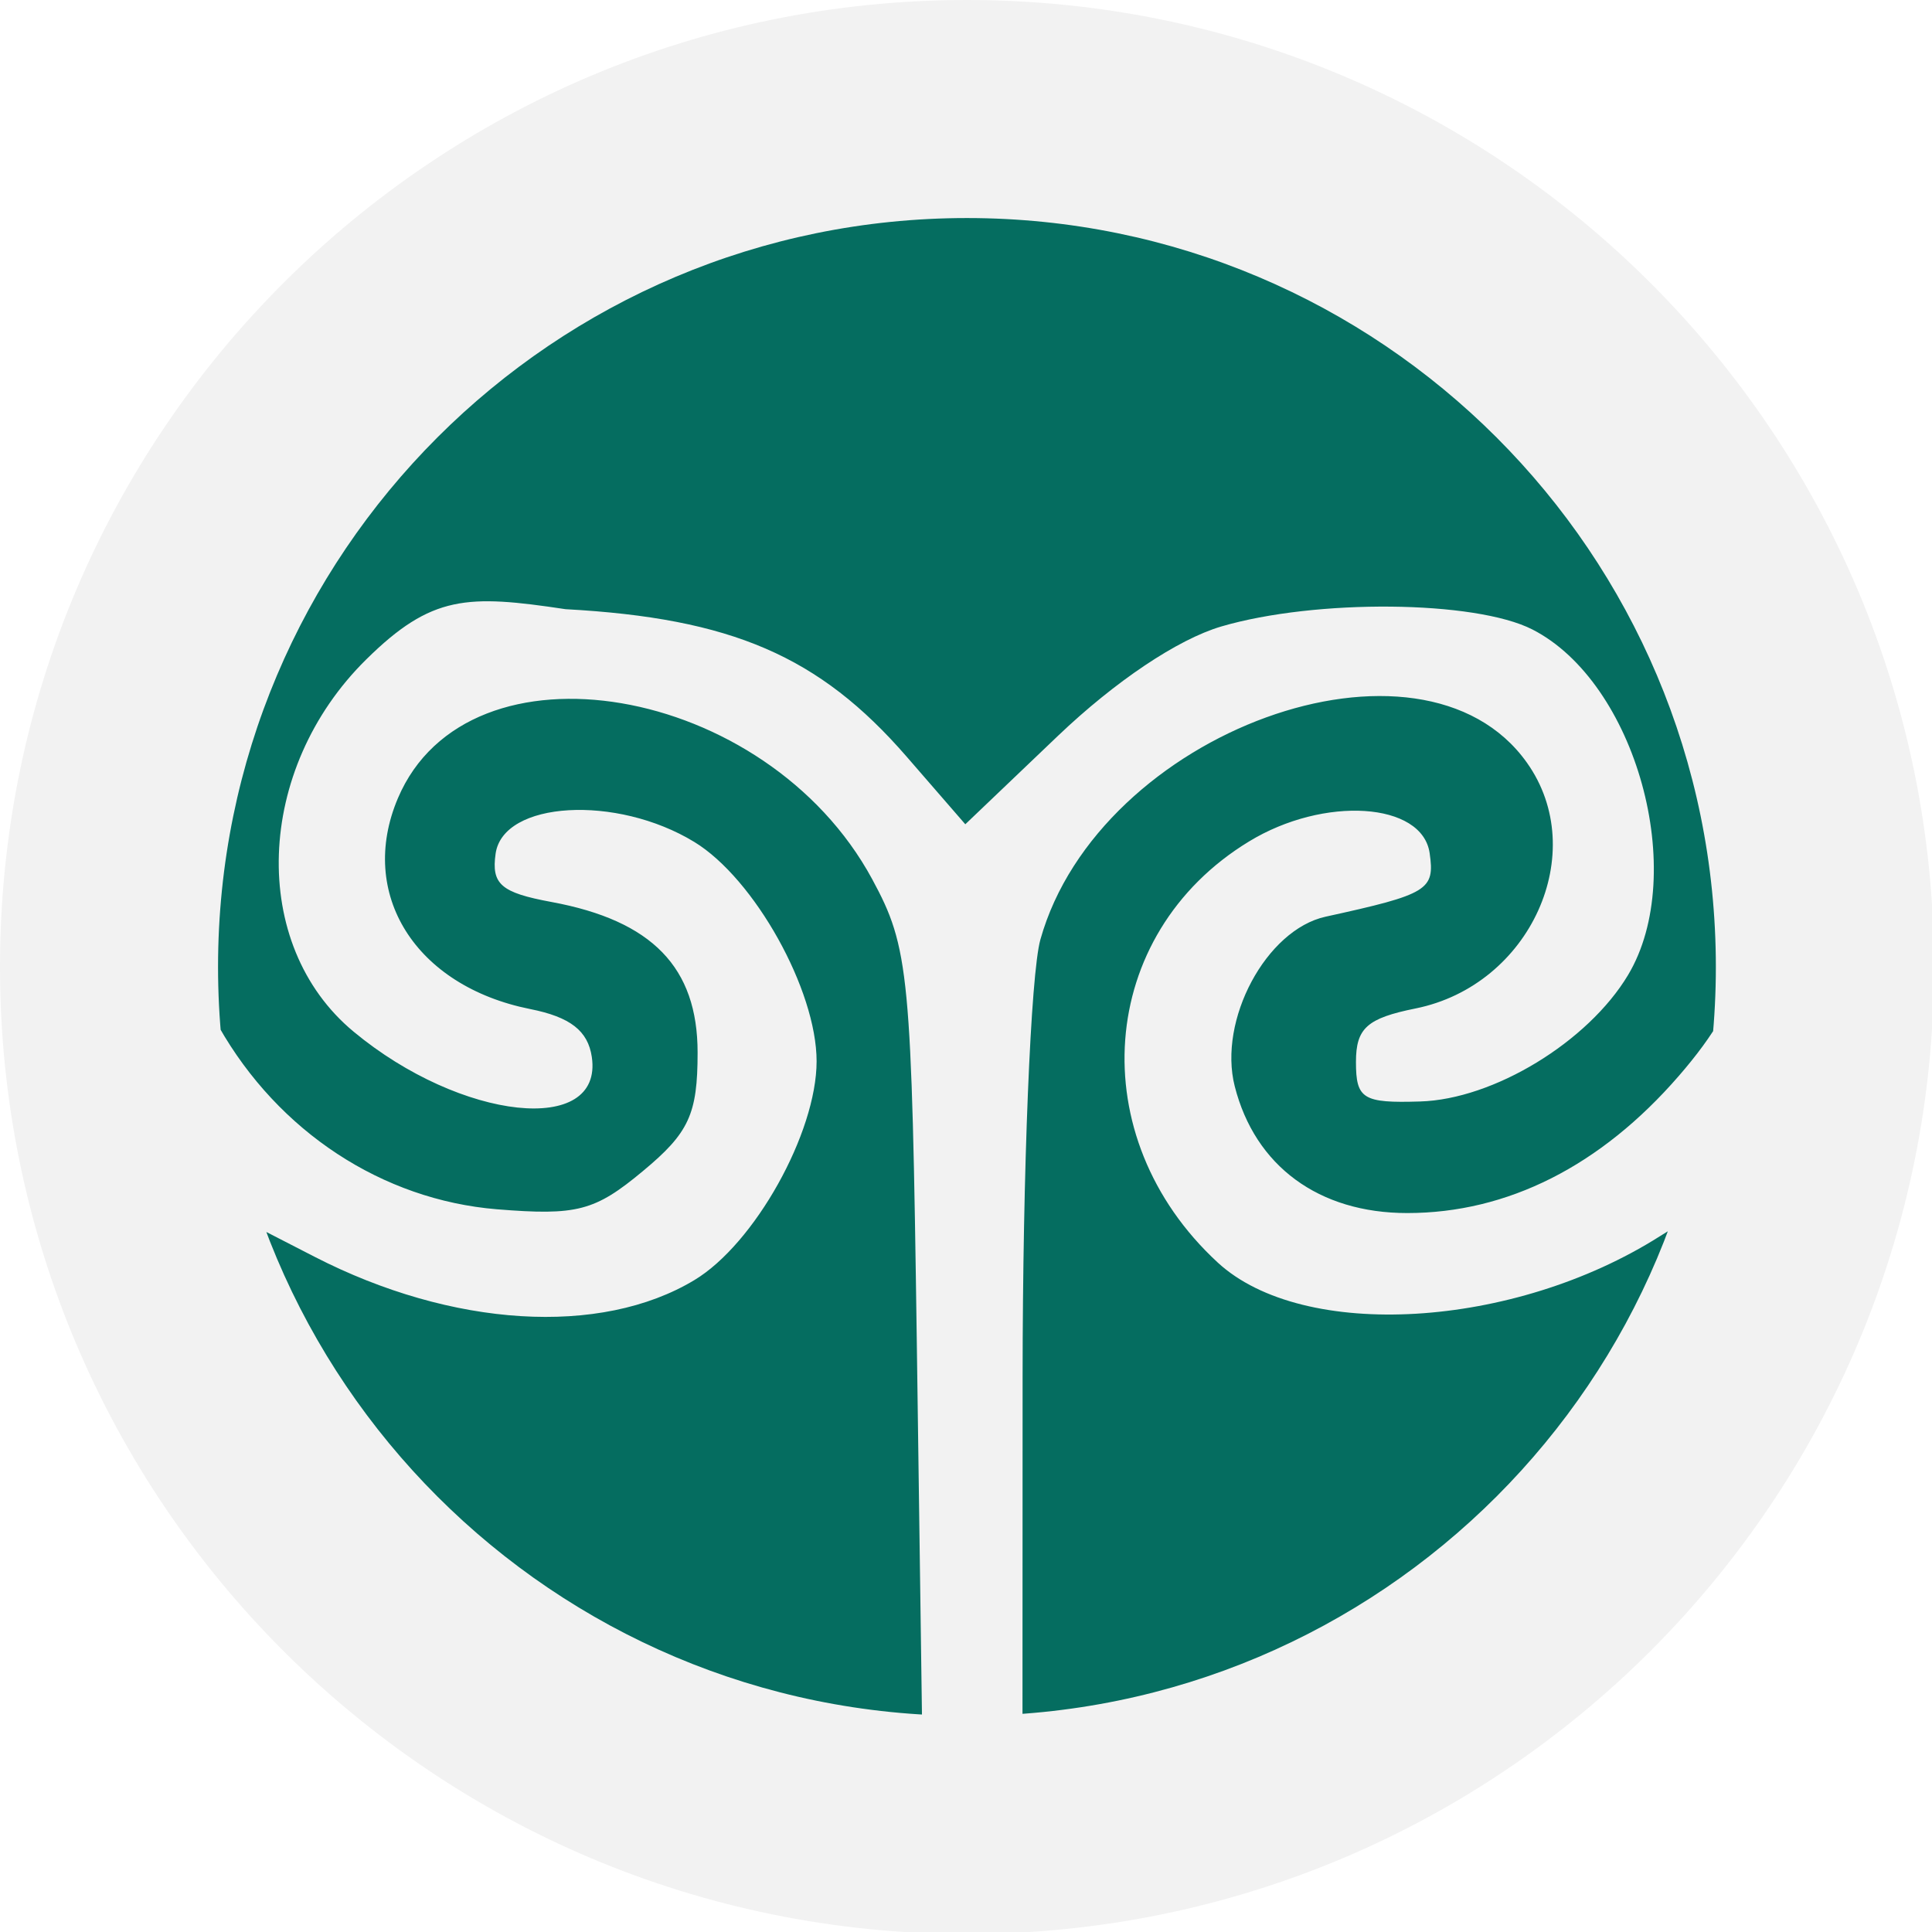
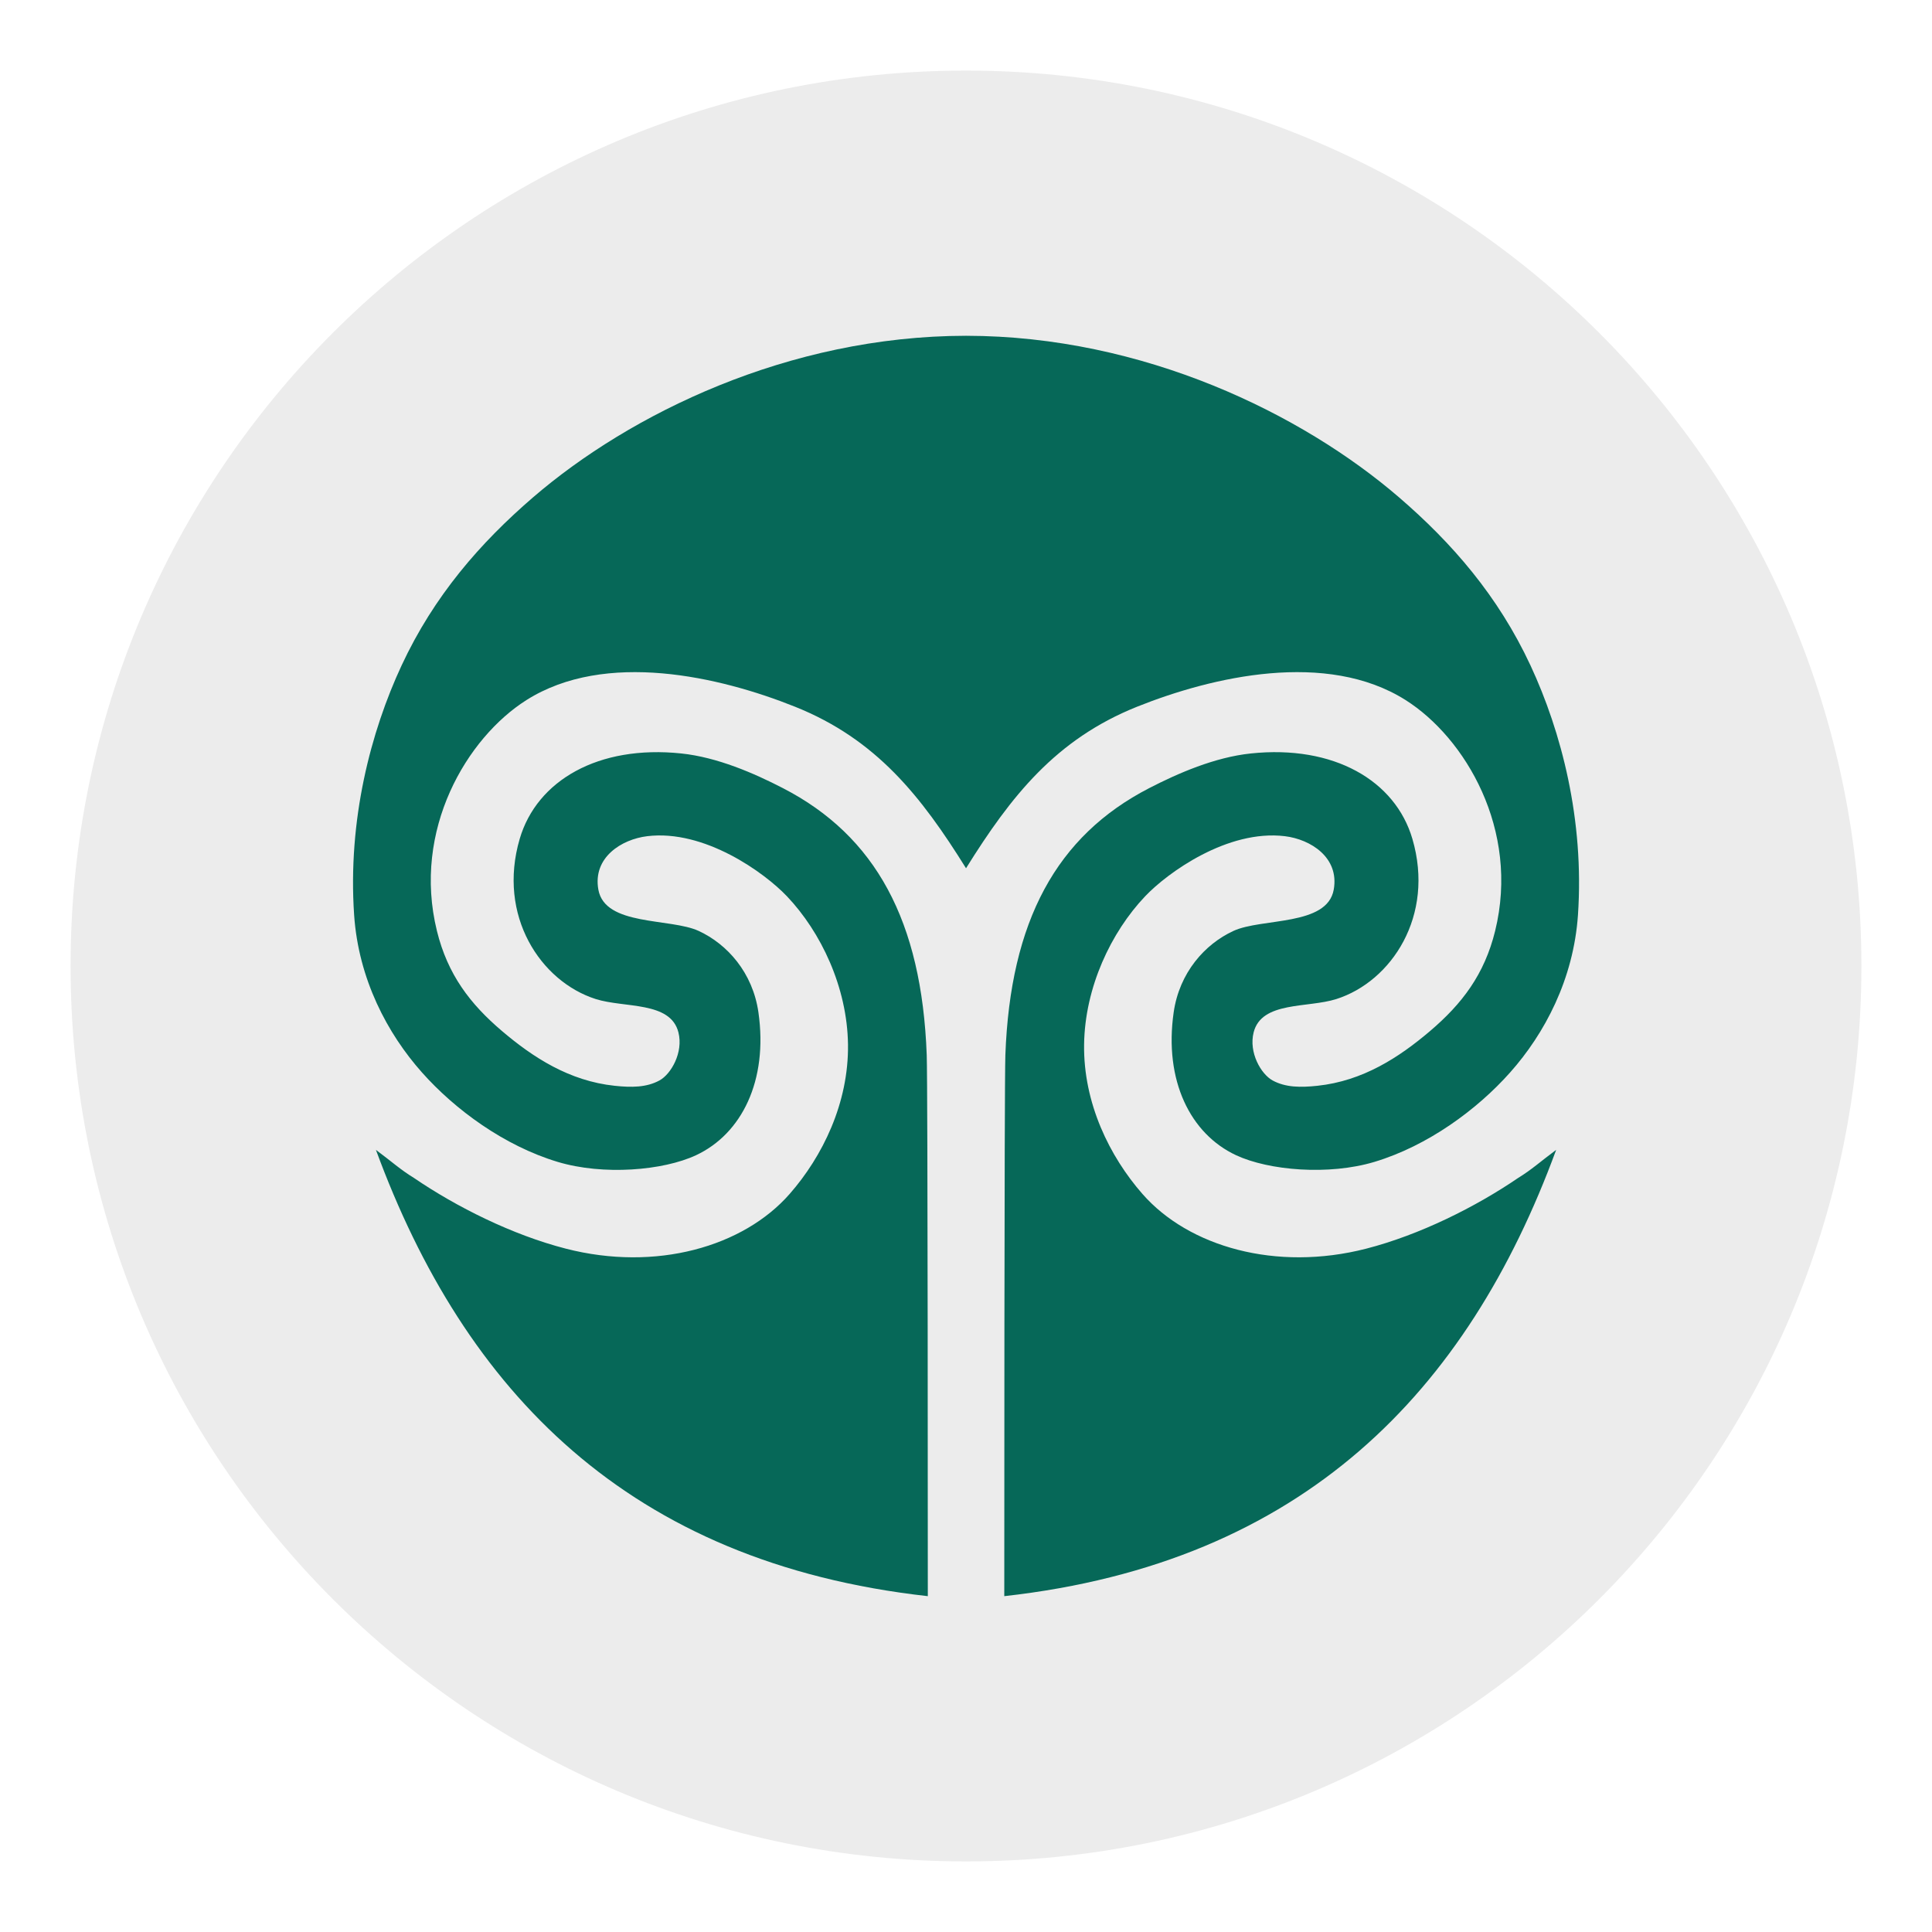
- <svg xmlns="http://www.w3.org/2000/svg" width="64px" height="64px" viewBox="0 0 64 64" version="1.1">
-   <defs>
+ <svg xmlns="http://www.w3.org/2000/svg" width="64px" height="64px" viewBox="0 0 64 64" version="1.1" id="svg5">
+   <defs id="defs2">
    <clipPath id="clip1">
-       <path d="M 7 7 L 57 7 L 57 57 L 7 57 Z M 7 7 " />
+       <path d="M 7 7 L 57 7 L 57 57 L 7 57 Z M 7 7 " id="path1" />
    </clipPath>
    <clipPath id="clip2">
-       <path d="M 56.84 32.031 C 56.84 18.332 45.734 7.223 32.031 7.223 C 18.332 7.223 7.223 18.332 7.223 32.031 C 7.223 45.734 18.332 56.84 32.031 56.84 C 45.734 56.84 56.84 45.734 56.84 32.031 Z M 56.84 32.031 " />
+       <path d="M 56.84 32.031 C 56.84 18.332 45.734 7.223 32.031 7.223 C 18.332 7.223 7.223 18.332 7.223 32.031 C 7.223 45.734 18.332 56.84 32.031 56.84 C 45.734 56.84 56.84 45.734 56.84 32.031 Z M 56.84 32.031 " id="path2" />
+     </clipPath>
+     <clipPath clipPathUnits="userSpaceOnUse" id="clipPath5">
+       <path d="m -73.541,-91 h 39.288 c 5.224,0 9.459,4.235 9.459,9.459 v 39.288 c 0,5.224 -4.235,9.459 -9.459,9.459 H -73.541 C -78.765,-32.793 -83,-37.028 -83,-42.252 V -81.541 C -83,-86.765 -78.765,-91 -73.541,-91 Z m 0,0" id="path5" style="stroke-width:0.91" />
    </clipPath>
  </defs>
-   <g id="surface2">
-     <path style=" stroke:none;fill-rule:nonzero;fill:rgb(94.902%,94.902%,94.902%);fill-opacity:1;" d="M 64.066 32.031 C 64.066 14.34 49.723 0 32.031 0 C 14.34 0 0 14.34 0 32.031 C 0 49.723 14.34 64.066 32.031 64.066 C 49.723 64.066 64.066 49.723 64.066 32.031 Z M 64.066 32.031 " />
-     <g clip-path="url(#clip1)" clip-rule="nonzero">
-       <g clip-path="url(#clip2)" clip-rule="nonzero">
-         <path style=" stroke:none;fill-rule:nonzero;fill:rgb(1.961%,42.745%,37.647%);fill-opacity:1;" d="M 33.875 45.582 C 33.879 38.773 34.141 32.266 34.465 31.121 C 36.402 24.23 47.094 20.348 50.582 25.266 C 52.691 28.234 50.699 32.637 46.895 33.406 C 45.285 33.73 44.918 34.059 44.918 35.18 C 44.918 36.402 45.148 36.547 47.039 36.488 C 49.477 36.418 52.602 34.516 53.93 32.301 C 55.949 28.93 54.195 22.605 50.762 20.852 C 48.863 19.883 43.578 19.836 40.453 20.754 C 39.012 21.18 36.949 22.562 35.047 24.375 L 31.977 27.305 L 30.031 25.062 C 27.141 21.734 24.238 20.48 18.734 20.18 C 15.48 19.691 14.301 19.703 12.129 21.848 C 8.441 25.484 8.246 31.301 11.715 34.176 C 15.281 37.137 19.988 37.637 19.605 35.016 C 19.477 34.148 18.895 33.691 17.562 33.426 C 13.754 32.664 11.84 29.609 13.18 26.445 C 15.504 20.961 25.383 22.641 28.891 29.121 C 30.121 31.395 30.199 32.215 30.371 44.516 L 30.551 57.508 L 28.902 57.508 C 26.773 57.508 21.312 55.648 18.273 53.891 C 15.043 52.023 10.367 46.859 8.363 42.949 L 6.715 39.727 L 10.422 41.633 C 14.977 43.973 19.891 44.277 23 42.406 C 24.996 41.207 27.051 37.527 27.051 35.156 C 27.051 32.793 24.992 29.105 23 27.891 C 20.418 26.316 16.668 26.535 16.418 28.277 C 16.273 29.289 16.594 29.57 18.266 29.879 C 21.605 30.496 23.109 32.047 23.109 34.867 C 23.109 36.91 22.824 37.527 21.293 38.797 C 19.703 40.121 19.109 40.273 16.461 40.059 C 12.664 39.746 9.227 37.492 7.25 34.012 C 5.387 30.734 5.391 25.707 7.258 20.906 C 10.508 12.559 21.379 6.098 32.172 6.098 C 45.445 6.098 57.062 15.109 58.078 26.191 C 58.504 30.812 57.945 32.957 55.613 35.641 C 53.027 38.625 49.938 40.184 46.617 40.184 C 43.688 40.184 41.574 38.629 40.902 35.984 C 40.344 33.789 41.945 30.801 43.91 30.367 C 47.316 29.621 47.535 29.484 47.359 28.262 C 47.117 26.57 43.859 26.359 41.375 27.875 C 36.328 30.945 35.832 37.668 40.34 41.824 C 43.172 44.434 50.141 44.023 54.977 40.957 C 56.145 40.215 57.098 39.746 57.098 39.914 C 57.098 40.078 56.305 41.766 55.336 43.66 C 51.887 50.402 45.309 55.336 37.312 57.176 L 33.871 57.965 Z M 33.875 45.582 " />
-       </g>
-     </g>
-   </g>
+   <circle style="fill:#ececec;stroke:none;stroke-width:2.626" id="path1-3" cx="32" cy="32" r="29.662" />
+   <path id="path2-0" d="m 32,11.123 c -5.896,0.007 -11.144,2.6 -14.336,5.347 -1.757,1.513 -3.286,3.267 -4.36,5.572 -1.021,2.193 -1.788,5.116 -1.573,8.268 0.145,2.126 1.102,3.929 2.248,5.217 1.097,1.235 2.727,2.43 4.494,2.962 1.511,0.455 3.495,0.288 4.584,-0.221 1.512,-0.706 2.39,-2.471 2.067,-4.731 -0.188,-1.319 -1.033,-2.261 -1.978,-2.698 -0.944,-0.436 -3.109,-0.151 -3.325,-1.371 -0.189,-1.066 0.77,-1.665 1.618,-1.768 1.895,-0.231 3.885,1.206 4.63,1.991 1.127,1.187 1.996,3.011 2.022,4.907 0.026,1.948 -0.849,3.715 -1.933,4.953 -1.531,1.748 -4.427,2.581 -7.415,1.812 -1.771,-0.455 -3.622,-1.381 -5.033,-2.344 -0.446,-0.272 -0.733,-0.54 -1.257,-0.928 2.936,7.988 8.354,13.674 18.282,14.784 0,-0.804 0,-16.94 -0.036,-17.924 -0.163,-4.443 -1.695,-7.261 -4.764,-8.843 -0.954,-0.493 -2.173,-1.024 -3.37,-1.149 -2.742,-0.287 -4.782,0.895 -5.349,2.829 -0.748,2.552 0.695,4.724 2.516,5.306 0.954,0.304 2.479,0.065 2.742,1.106 0.167,0.663 -0.242,1.382 -0.63,1.592 -0.427,0.232 -0.921,0.236 -1.482,0.176 -1.507,-0.159 -2.706,-0.941 -3.731,-1.812 -1.059,-0.9 -1.802,-1.873 -2.157,-3.317 -0.826,-3.353 0.995,-6.402 2.965,-7.648 2.618,-1.656 6.404,-0.779 8.899,0.221 2.694,1.079 4.176,2.964 5.663,5.35 1.487,-2.385 2.969,-4.27 5.663,-5.35 2.496,-1 6.281,-1.877 8.899,-0.221 1.97,1.246 3.79,4.295 2.965,7.648 -0.355,1.444 -1.098,2.416 -2.157,3.317 -1.025,0.871 -2.224,1.653 -3.731,1.812 -0.561,0.06 -1.055,0.056 -1.482,-0.176 -0.388,-0.211 -0.797,-0.929 -0.63,-1.592 0.263,-1.041 1.789,-0.801 2.743,-1.106 1.822,-0.582 3.265,-2.753 2.516,-5.306 -0.567,-1.934 -2.607,-3.117 -5.349,-2.829 -1.197,0.125 -2.416,0.657 -3.37,1.149 -3.069,1.583 -4.601,4.4 -4.764,8.843 -0.036,0.984 -0.036,17.12 -0.036,17.924 9.928,-1.11 15.347,-6.797 18.282,-14.784 -0.524,0.388 -0.811,0.656 -1.257,0.928 -1.411,0.963 -3.263,1.888 -5.033,2.344 -2.989,0.769 -5.885,-0.065 -7.415,-1.812 -1.084,-1.237 -1.96,-3.005 -1.933,-4.953 0.027,-1.896 0.895,-3.72 2.022,-4.907 0.744,-0.784 2.734,-2.221 4.63,-1.991 0.848,0.103 1.807,0.702 1.618,1.768 -0.216,1.22 -2.382,0.934 -3.325,1.371 -0.945,0.437 -1.789,1.379 -1.978,2.698 -0.323,2.26 0.554,4.025 2.067,4.731 1.089,0.508 3.073,0.675 4.584,0.221 1.767,-0.532 3.397,-1.728 4.494,-2.962 1.146,-1.288 2.102,-3.092 2.248,-5.217 0.214,-3.153 -0.552,-6.075 -1.573,-8.268 -1.074,-2.305 -2.602,-4.059 -4.36,-5.572 -3.192,-2.747 -8.44,-5.34 -14.336,-5.347" style="fill:#066858;fill-opacity:1;fill-rule:evenodd;stroke:none;stroke-width:0.097" />
</svg>
